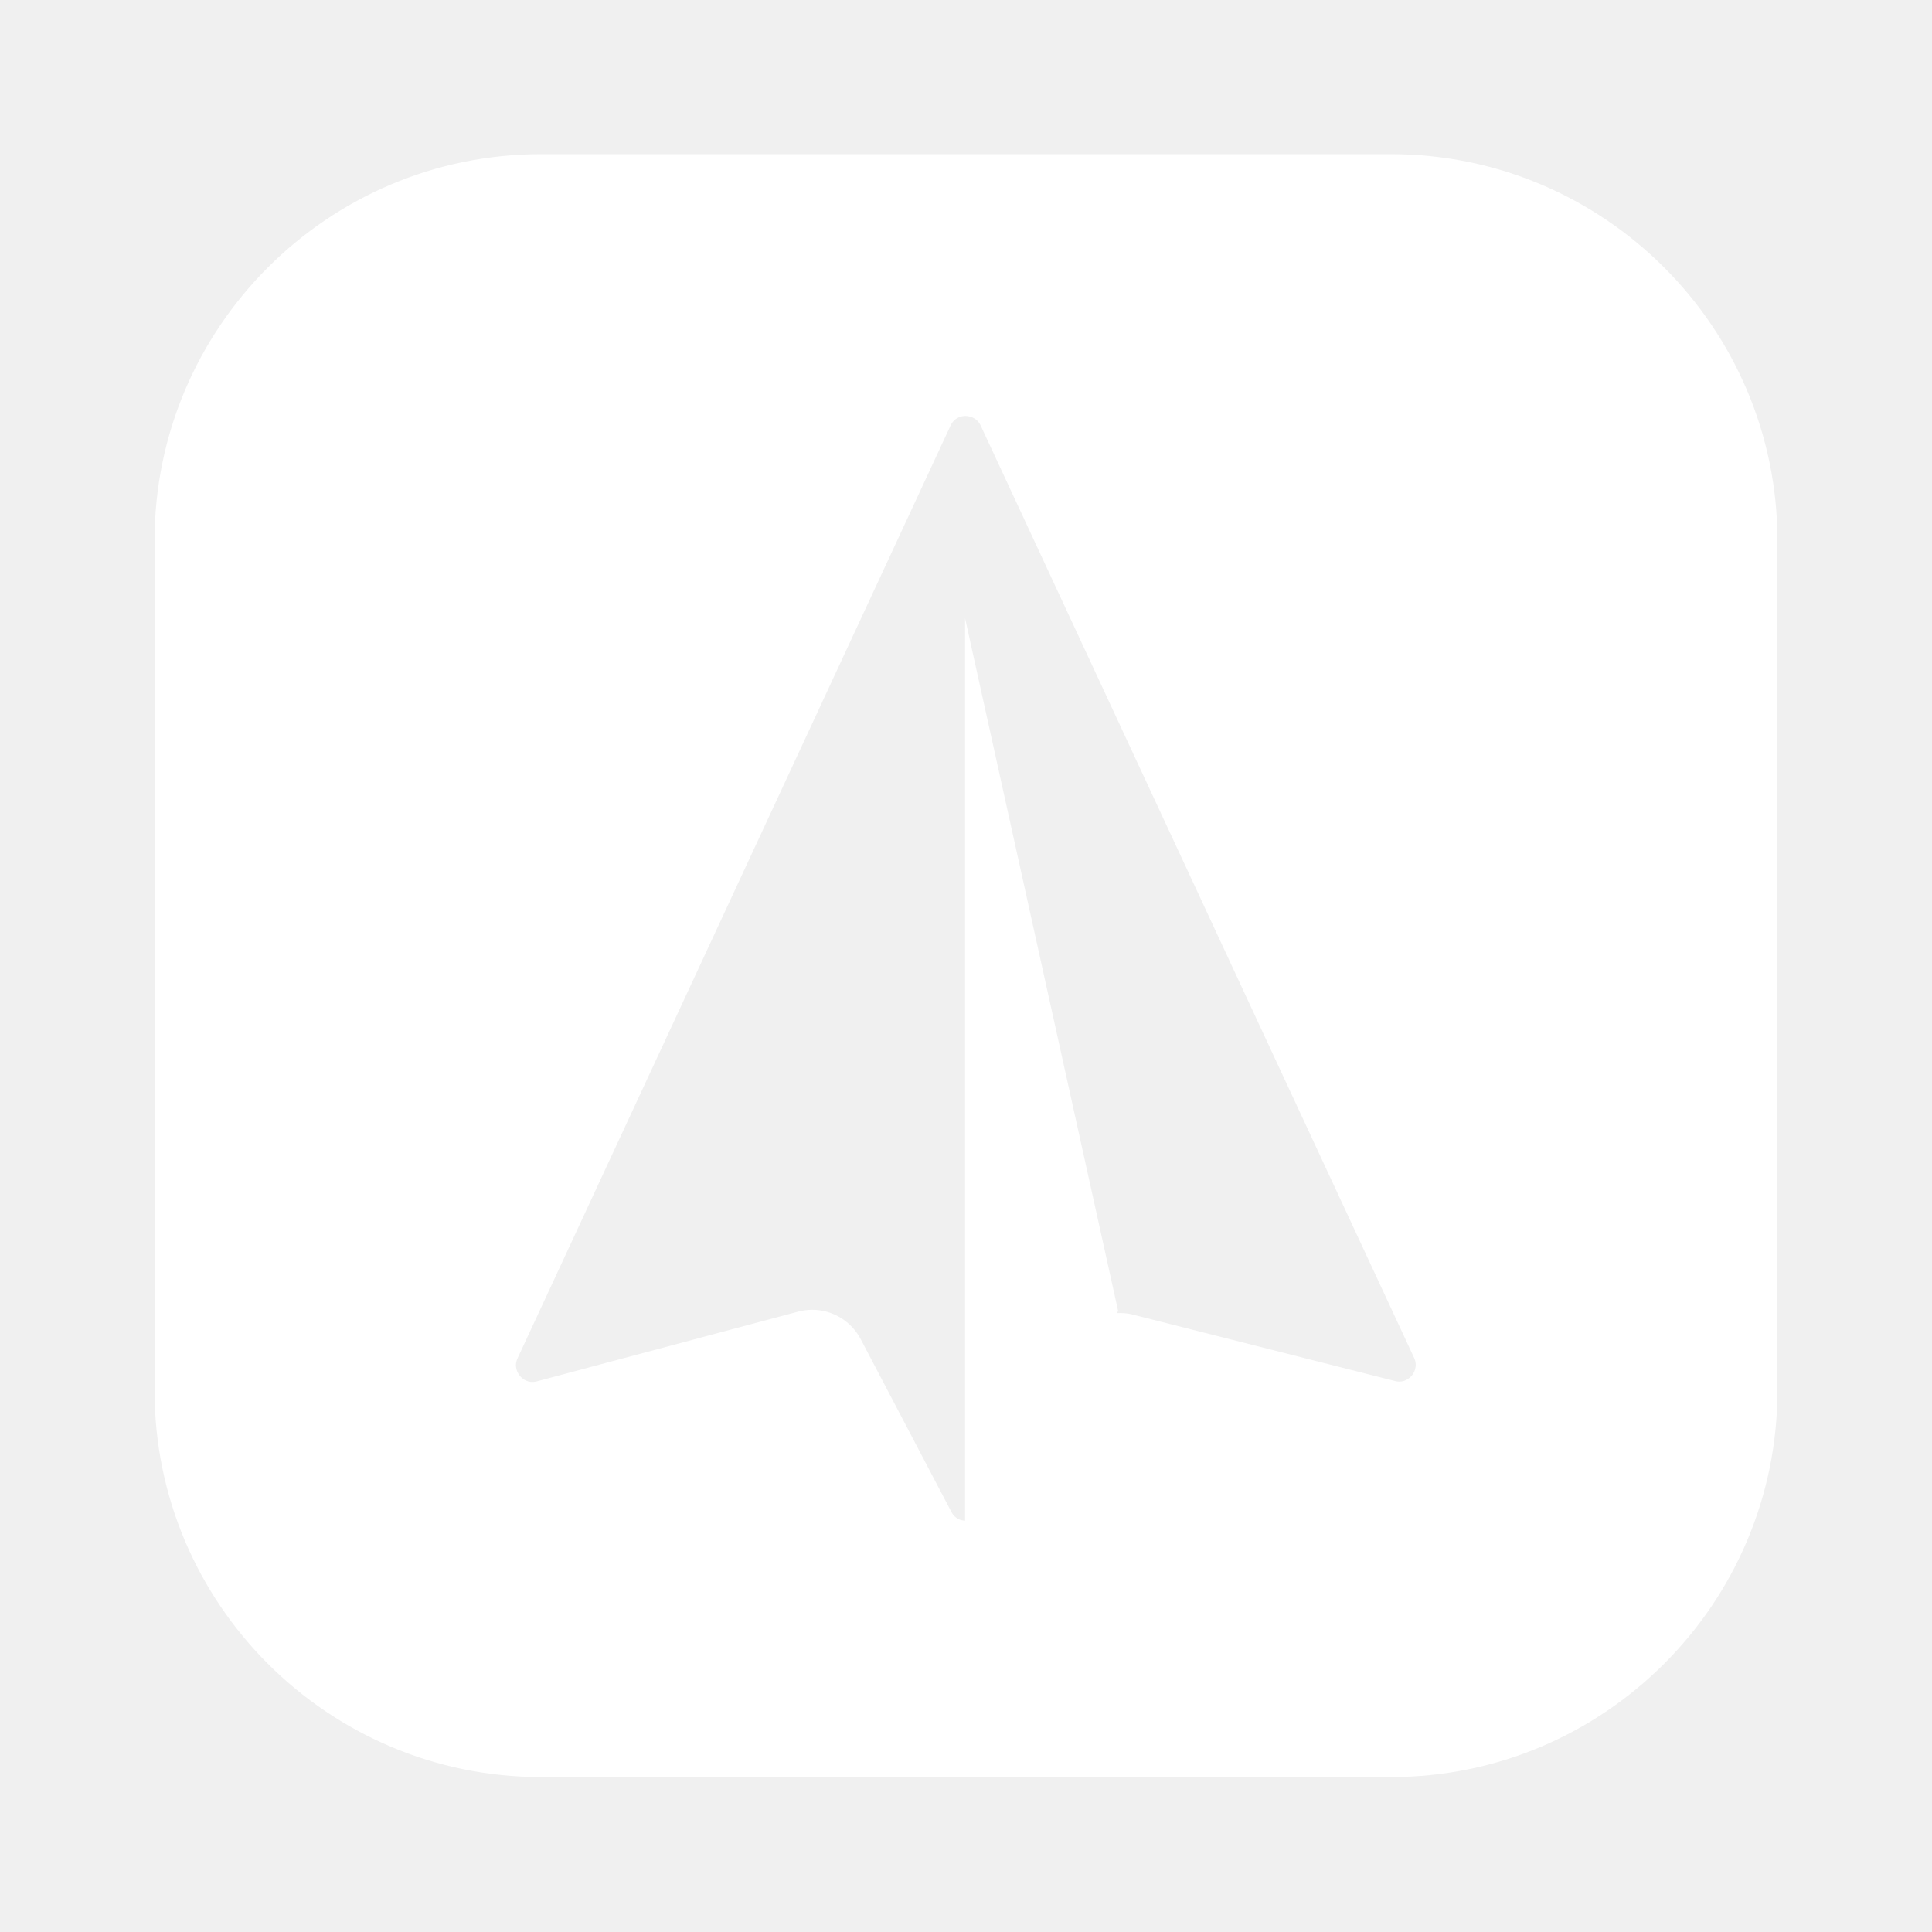
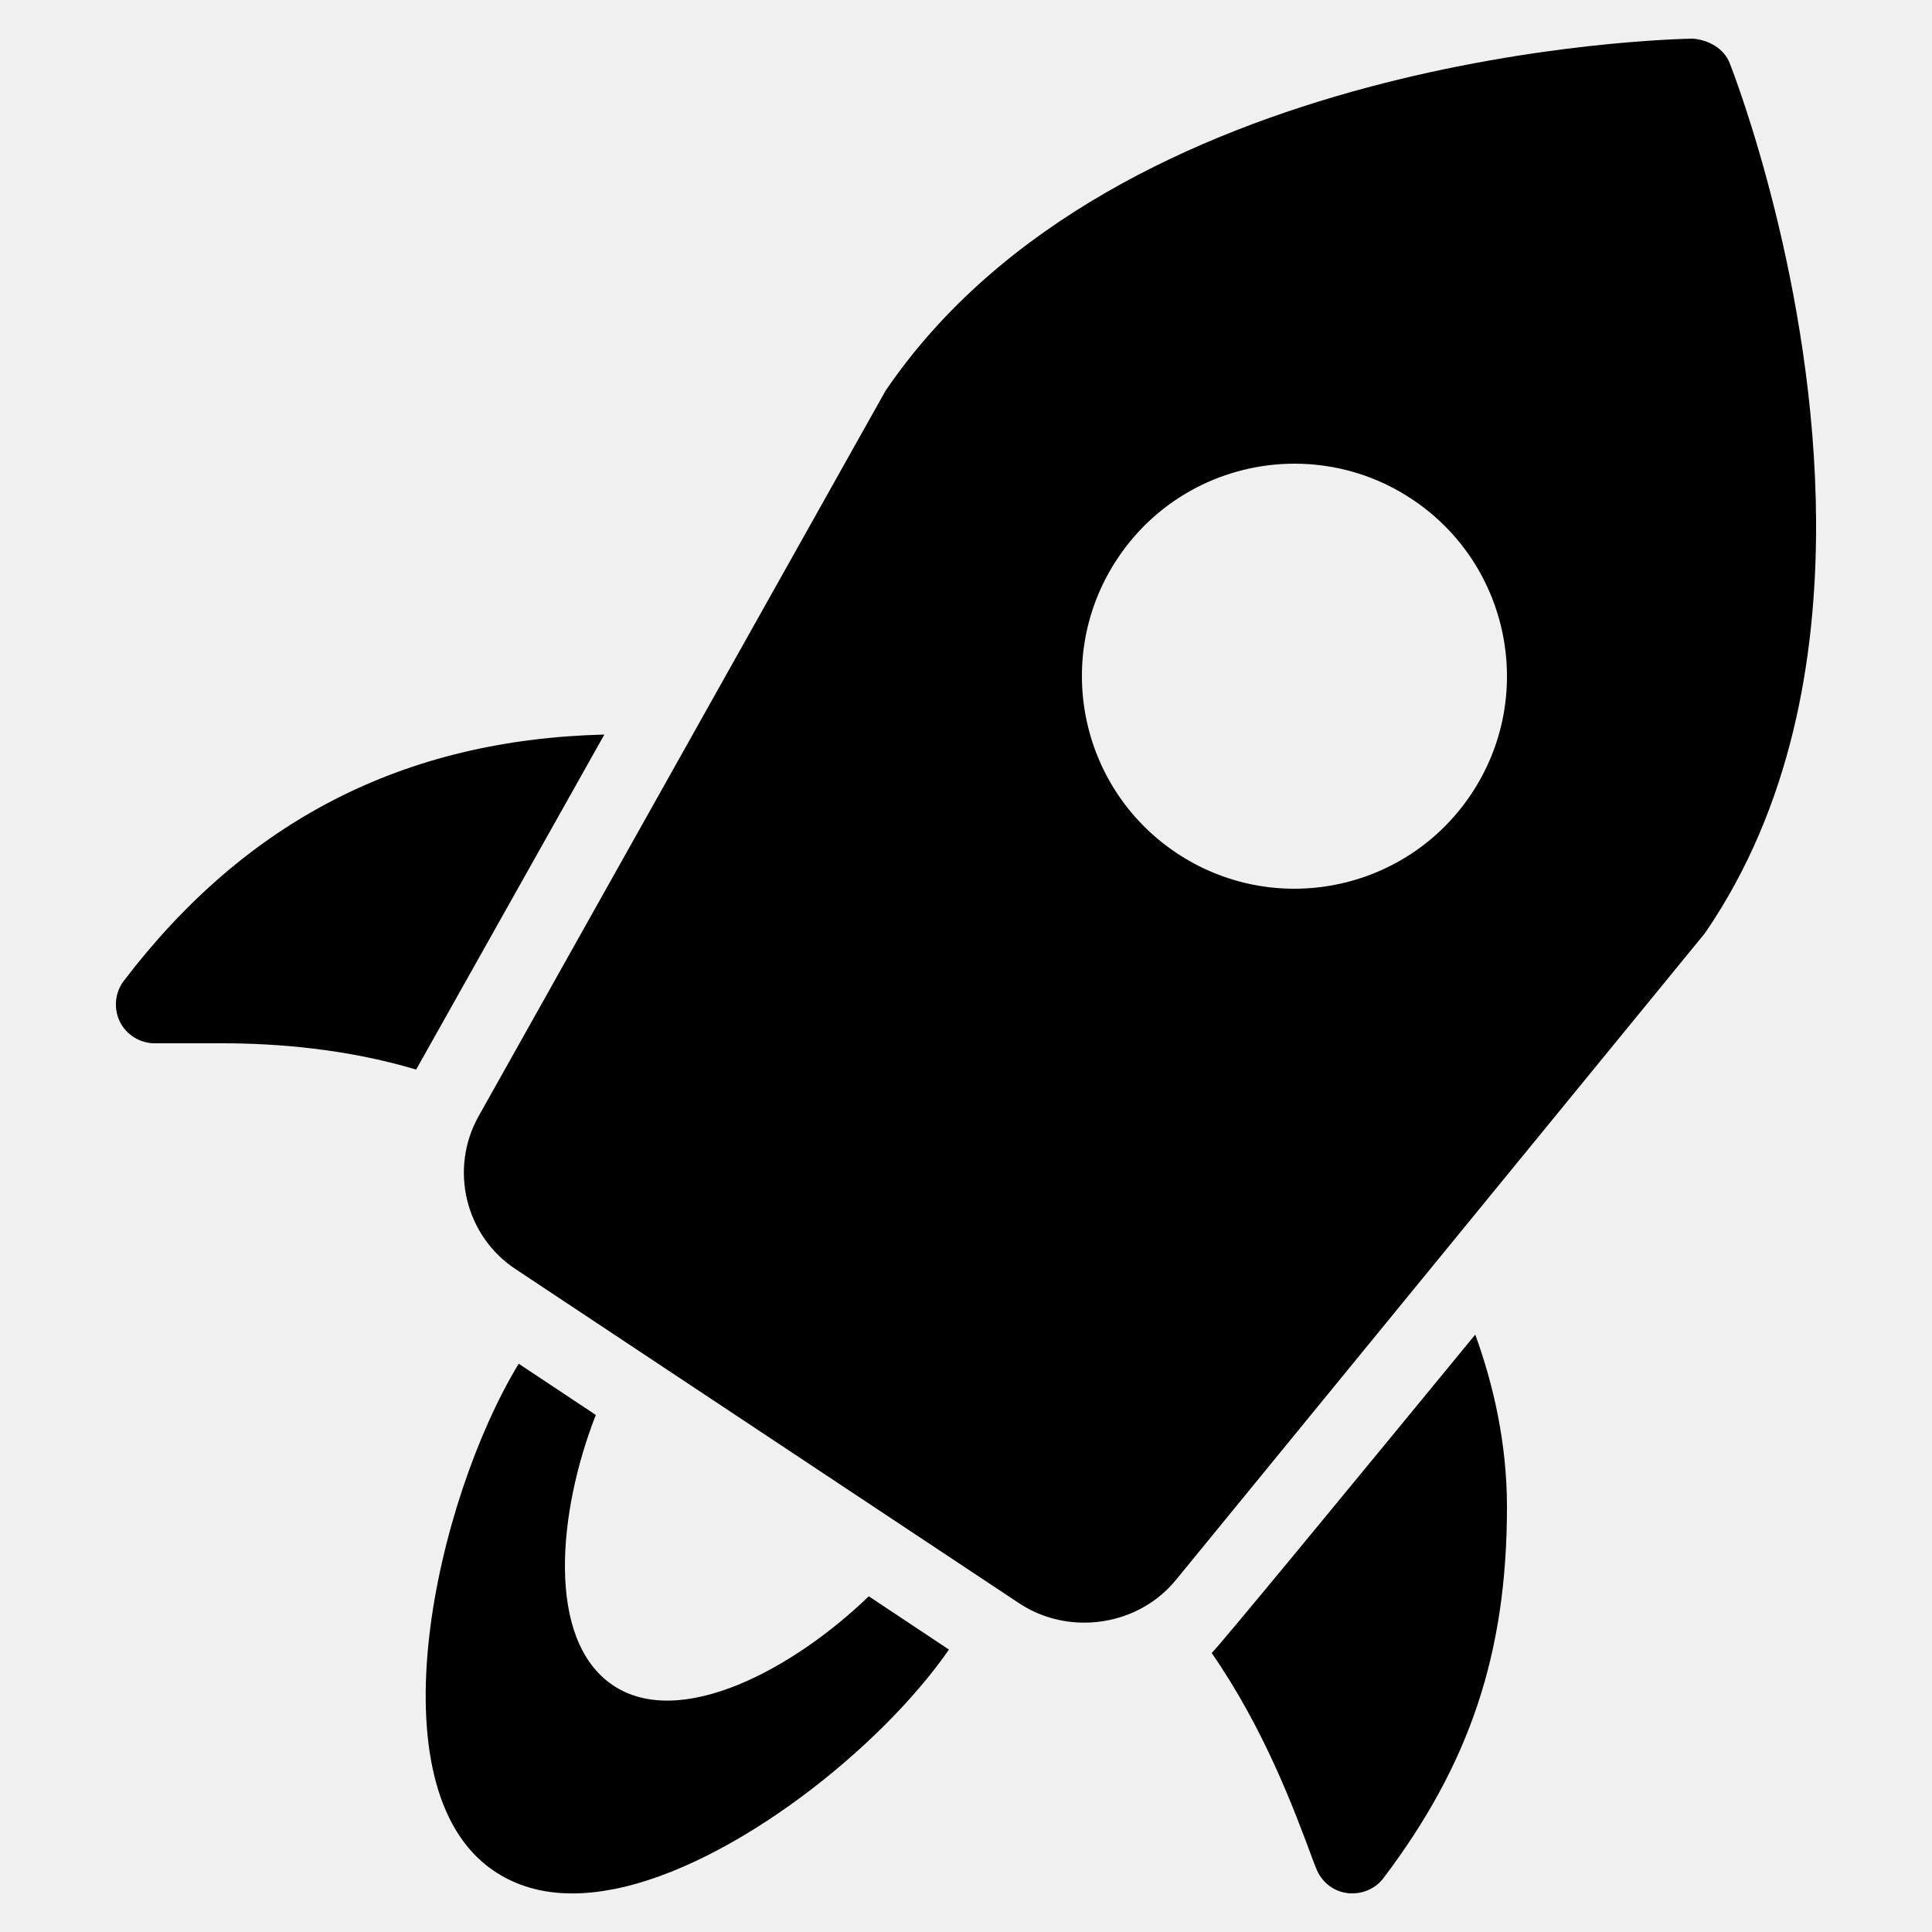
- <svg xmlns="http://www.w3.org/2000/svg" viewBox="0,0,256,256" width="50px" height="50px" fill-rule="nonzero">
-   <g fill="#ffffff" fill-rule="nonzero" stroke="none" stroke-width="1" stroke-linecap="butt" stroke-linejoin="miter" stroke-miterlimit="10" stroke-dasharray="" stroke-dashoffset="0" font-family="none" font-weight="none" font-size="none" text-anchor="none" style="mix-blend-mode: normal">
-     <g transform="scale(5.12,5.12)">
-       <path d="M14,3.99c-5.514,0 -10,4.486 -10,10v22c0,5.514 4.486,10 10,10h22c5.514,0 10,-4.486 10,-10v-22c0,-5.514 -4.486,-10 -10,-10zM24.99,10.766c0.066,0 0.284,0.02 0.391,0.25l11.217,24.127c0.105,0.228 -0.019,0.406 -0.059,0.455c-0.041,0.049 -0.192,0.207 -0.436,0.143l-6.818,-1.727c-0.128,-0.033 -0.256,-0.034 -0.383,-0.031l0.035,-0.055l-3.961,-17.928v23.355c-0.088,-0.004 -0.251,-0.033 -0.352,-0.223l-2.346,-4.469c-0.252,-0.481 -0.739,-0.766 -1.26,-0.766c-0.124,0 -0.249,0.018 -0.375,0.051l-6.748,1.801c-0.238,0.063 -0.385,-0.076 -0.439,-0.139c-0.041,-0.049 -0.169,-0.227 -0.062,-0.457l11.207,-24.141c0.107,-0.229 0.325,-0.248 0.389,-0.248z" />
-     </g>
-   </g>
+ <svg xmlns="http://www.w3.org/2000/svg" viewBox="0 0 50 50" width="50px" height="50px">
+   <path d="M 43.816 1 C 43.21 1.01 28.9 1.327 22.92 10.109 L 12.391 28.879 C 11.616 30.25 12.042 31.997 13.357 32.854 L 26.381 41.496 C 26.892 41.833 27.479 41.994 28.061 41.994 C 28.957 41.994 29.845 41.611 30.436 40.885 L 44.096 24.184 C 44.115 24.162 44.132 24.139 44.148 24.115 C 46.34 20.901 47.015 17.077 47 13.5 C 46.974 7.379 44.903 1.985 44.764 1.633 C 44.611 1.247 44.214 1.036 43.816 1 z M 33.492 12 C 34.552 11.998 35.623 12.3 36.568 12.936 C 39.089 14.631 39.759 18.047 38.064 20.568 C 36.369 23.089 32.953 23.759 30.432 22.064 C 27.911 20.369 27.241 16.953 28.936 14.432 C 29.995 12.856 31.727 12.004 33.492 12 z M 15.641 19.01 C 10.451 19.14 6.369 21.231 3.199 25.391 C 2.969 25.701 2.94 26.099 3.1 26.439 C 3.27 26.779 3.62 27 4 27 L 5.75 27 C 7.15 27 8.96 27.14 10.77 27.68 L 15.641 19.01 z M 38.18 34.539 C 34.82 38.629 31.579 42.569 31.359 42.779 C 32.719 44.749 33.48 46.79 33.99 48.17 L 34.061 48.35 C 34.191 48.69 34.49 48.94 34.85 48.99 C 34.9 49 34.95 49 35 49 C 35.31 49 35.611 48.859 35.801 48.609 C 38.041 45.649 39 42.78 39 39 C 39 37.35 38.65 35.839 38.18 34.539 z M 13.424 35.293 C 11.274 38.833 9.614 46.246 12.766 48.408 C 13.342 48.802 14.027 49.002 14.812 49.002 C 15.152 49.002 15.51 48.964 15.885 48.891 C 18.966 48.286 22.793 45.242 24.559 42.691 L 22.484 41.312 C 20.545 43.185 17.604 44.781 15.863 43.615 C 14.122 42.441 14.439 39.121 15.42 36.619 L 13.424 35.293 z" />
</svg>
